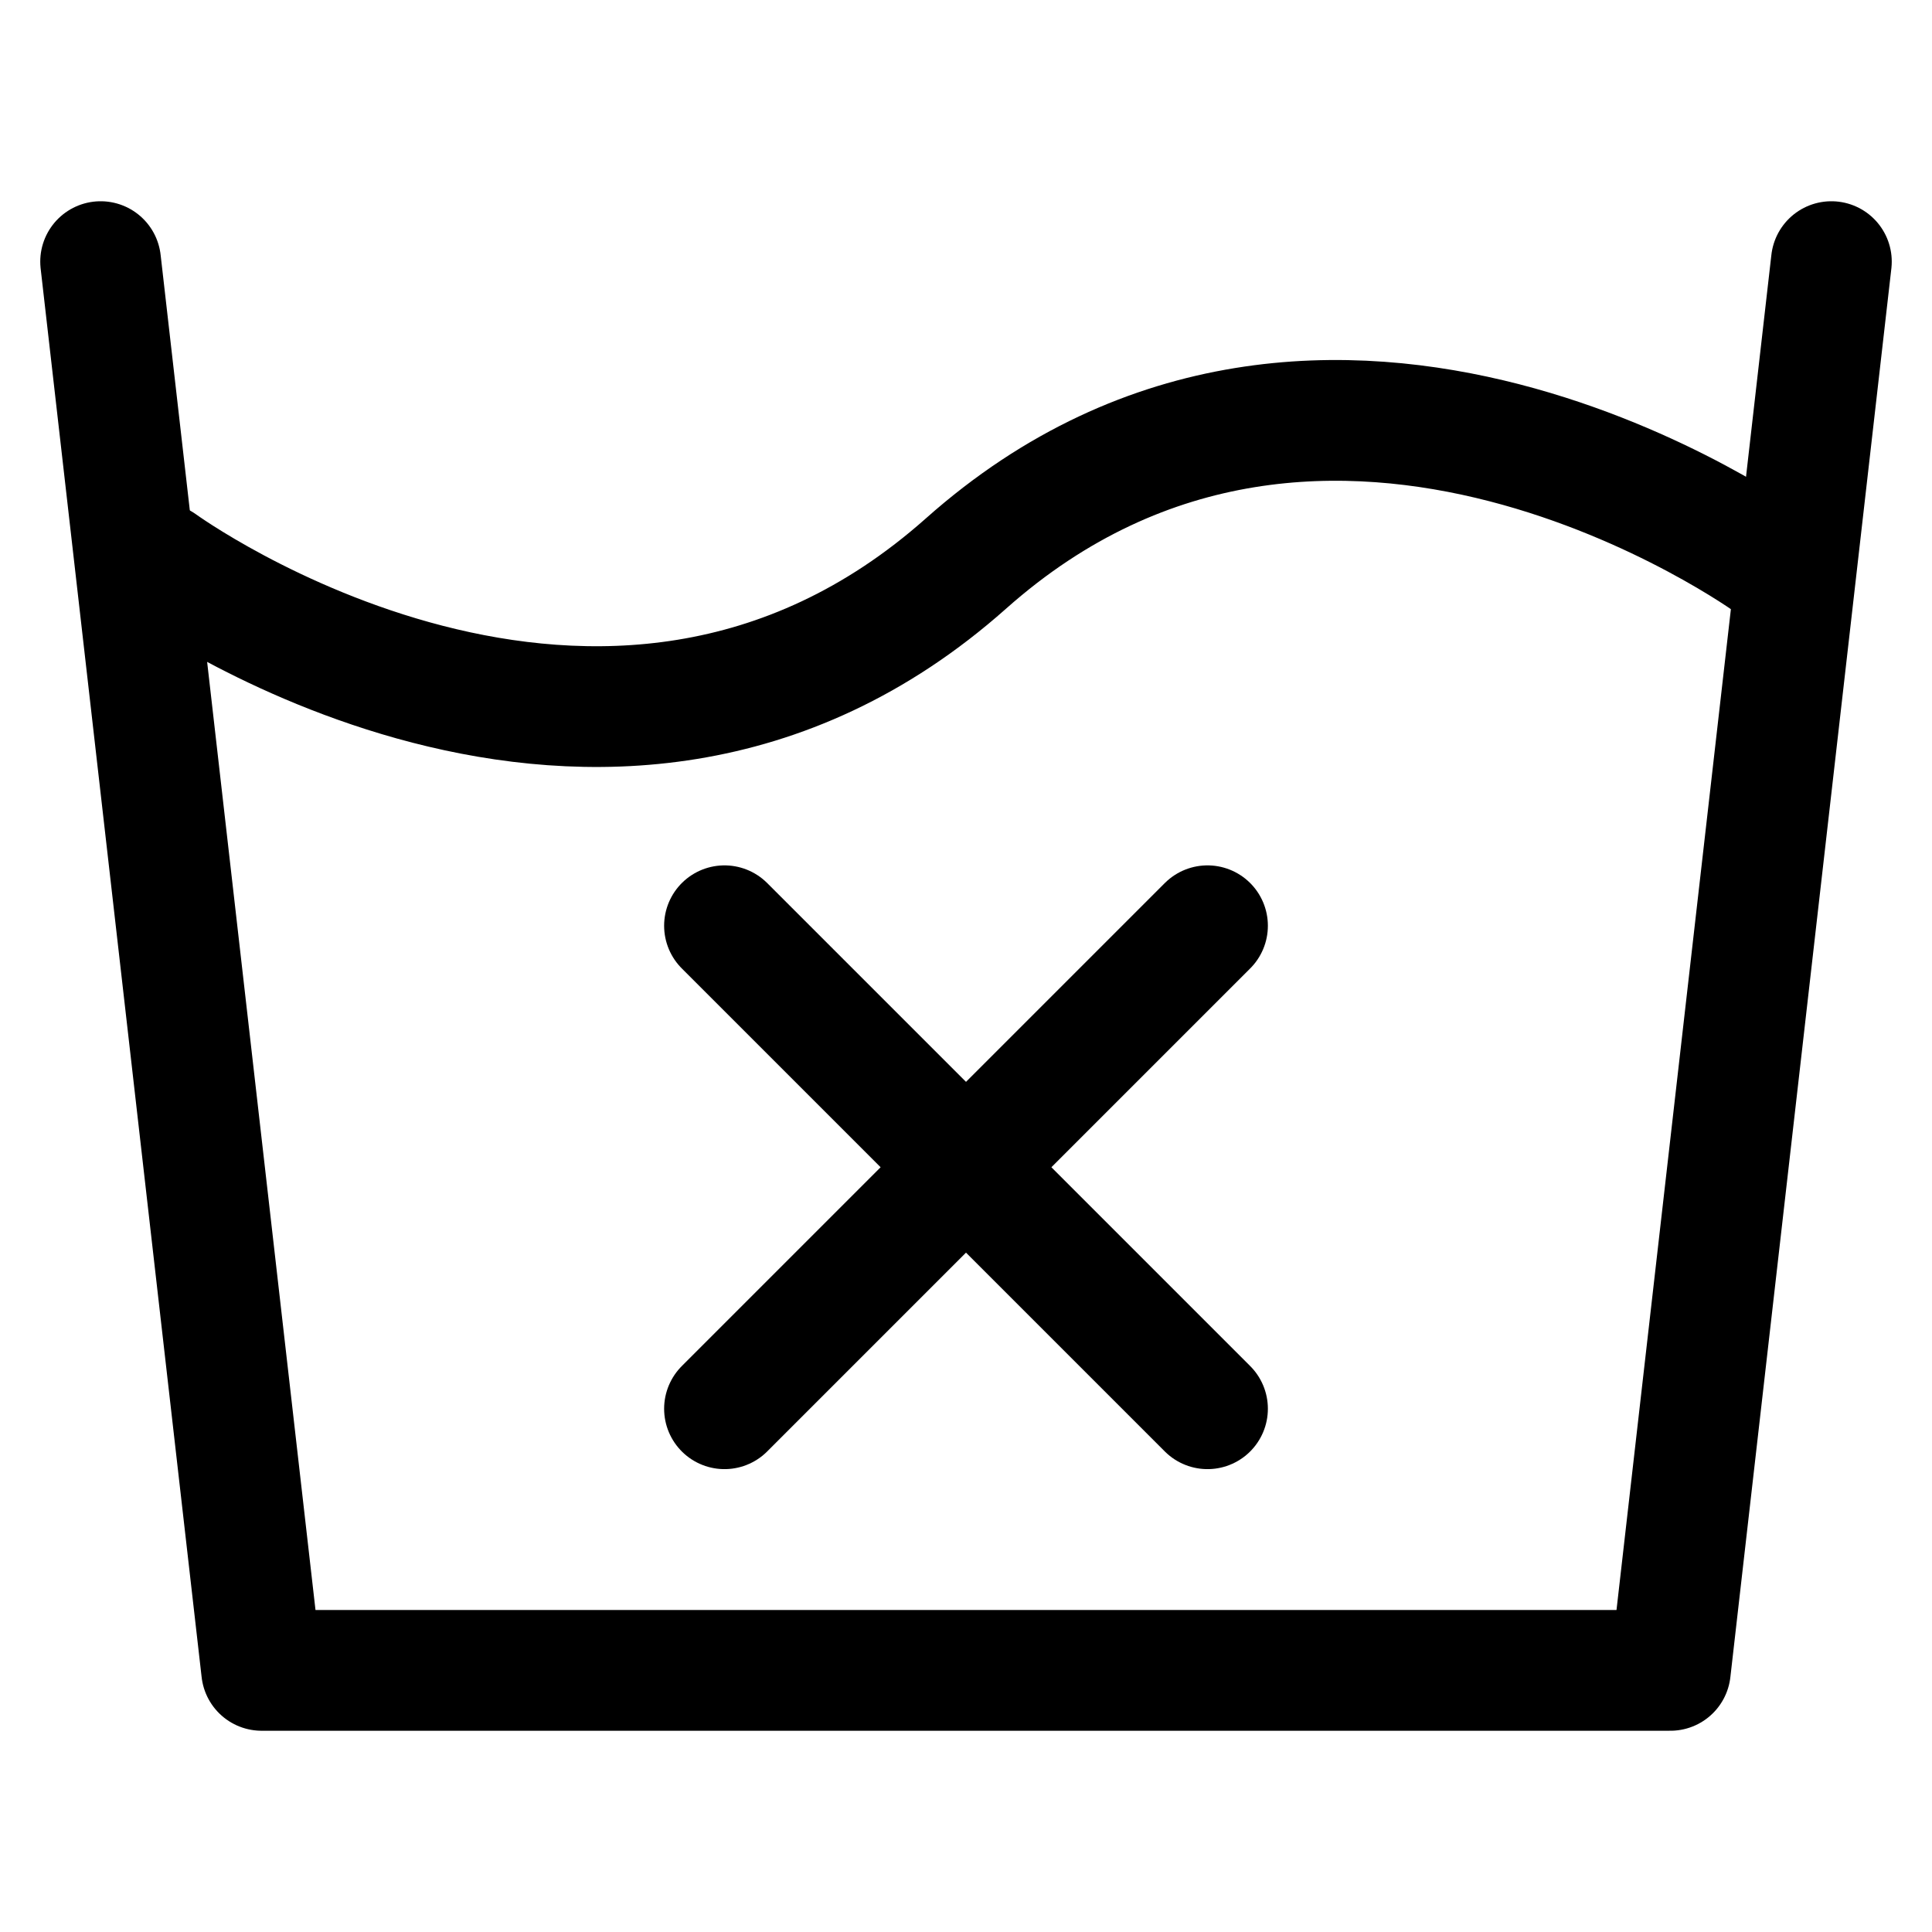
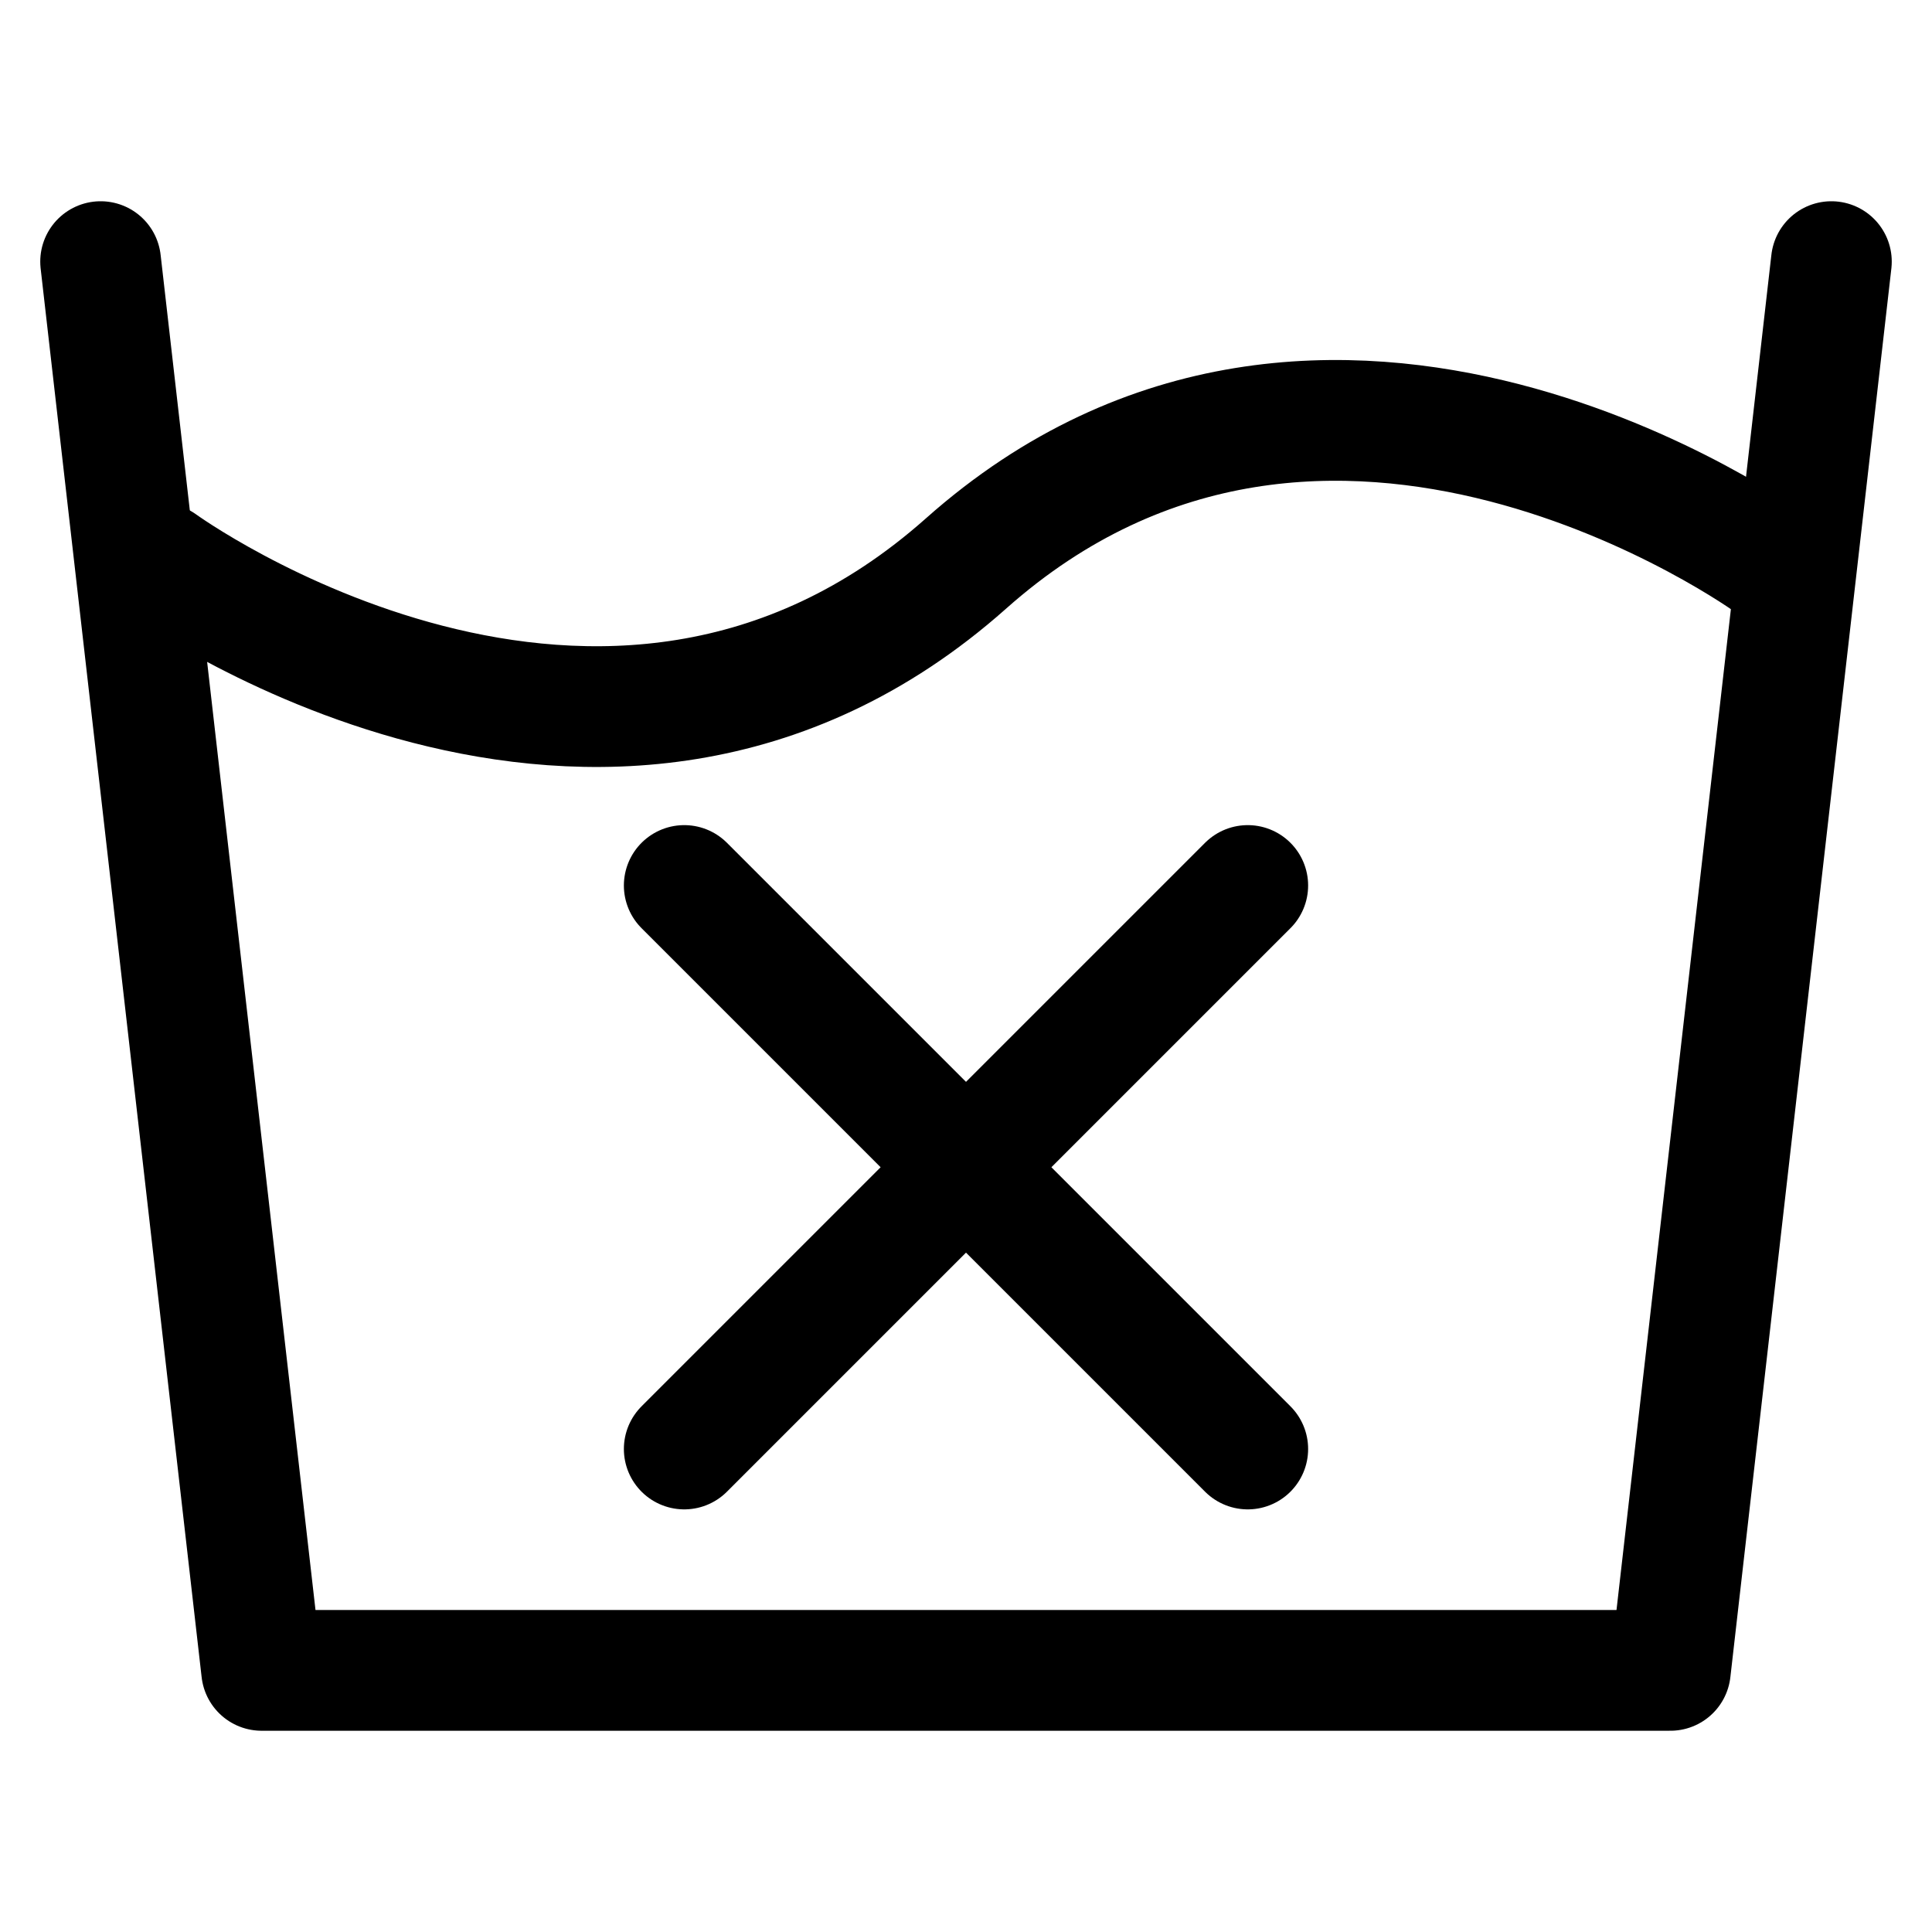
<svg xmlns="http://www.w3.org/2000/svg" width="24" height="24" viewBox="0 0 24 24" fill="none" stroke="currentColor" stroke-width="1.5" stroke-linecap="round" stroke-linejoin="round">
  <path d="M2 7C2 7 7.5 11 12 7C16.5 3 22 7 22 7" />
  <polyline points="1.25,3.25 3.25,20.75 20.75,20.75 22.75,3.25" />
-   <line x1="9" y1="11.5" x2="15" y2="17.5" />
-   <line x1="9" y1="17.5" x2="15" y2="11.5" />
+   <line x1="8.5" y1="11" x2="15.5" y2="18" />
+   <line x1="8.5" y1="18" x2="15.5" y2="11" />
</svg>
